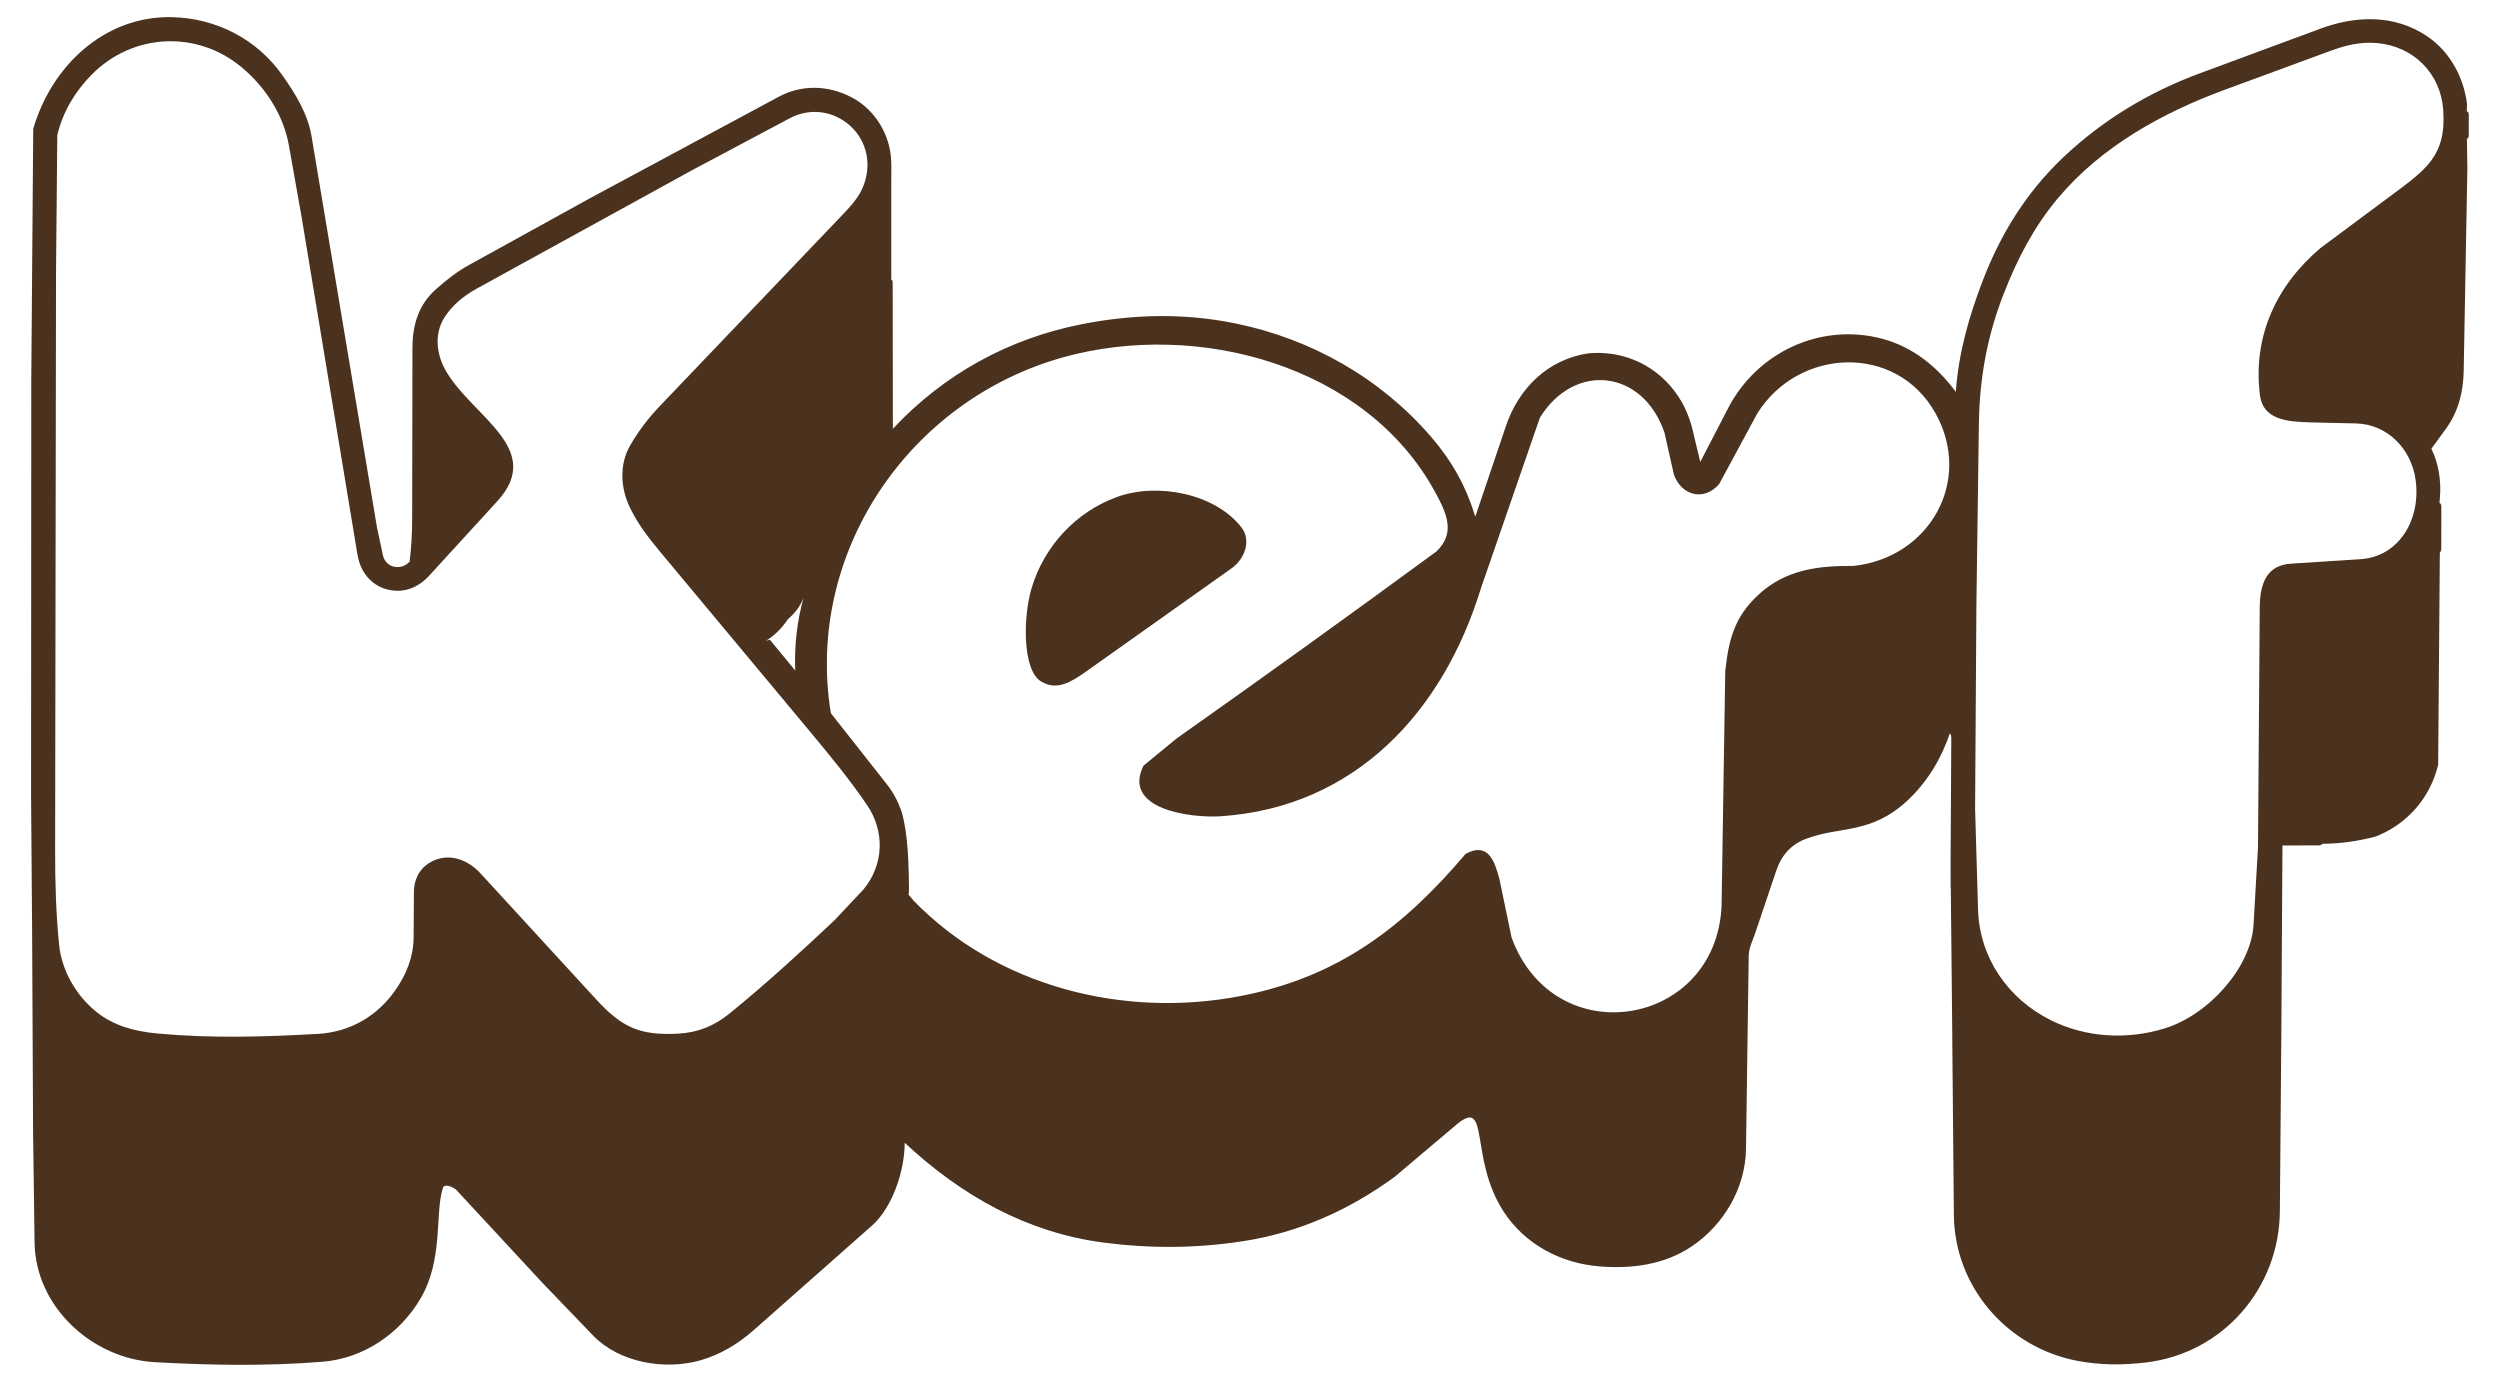
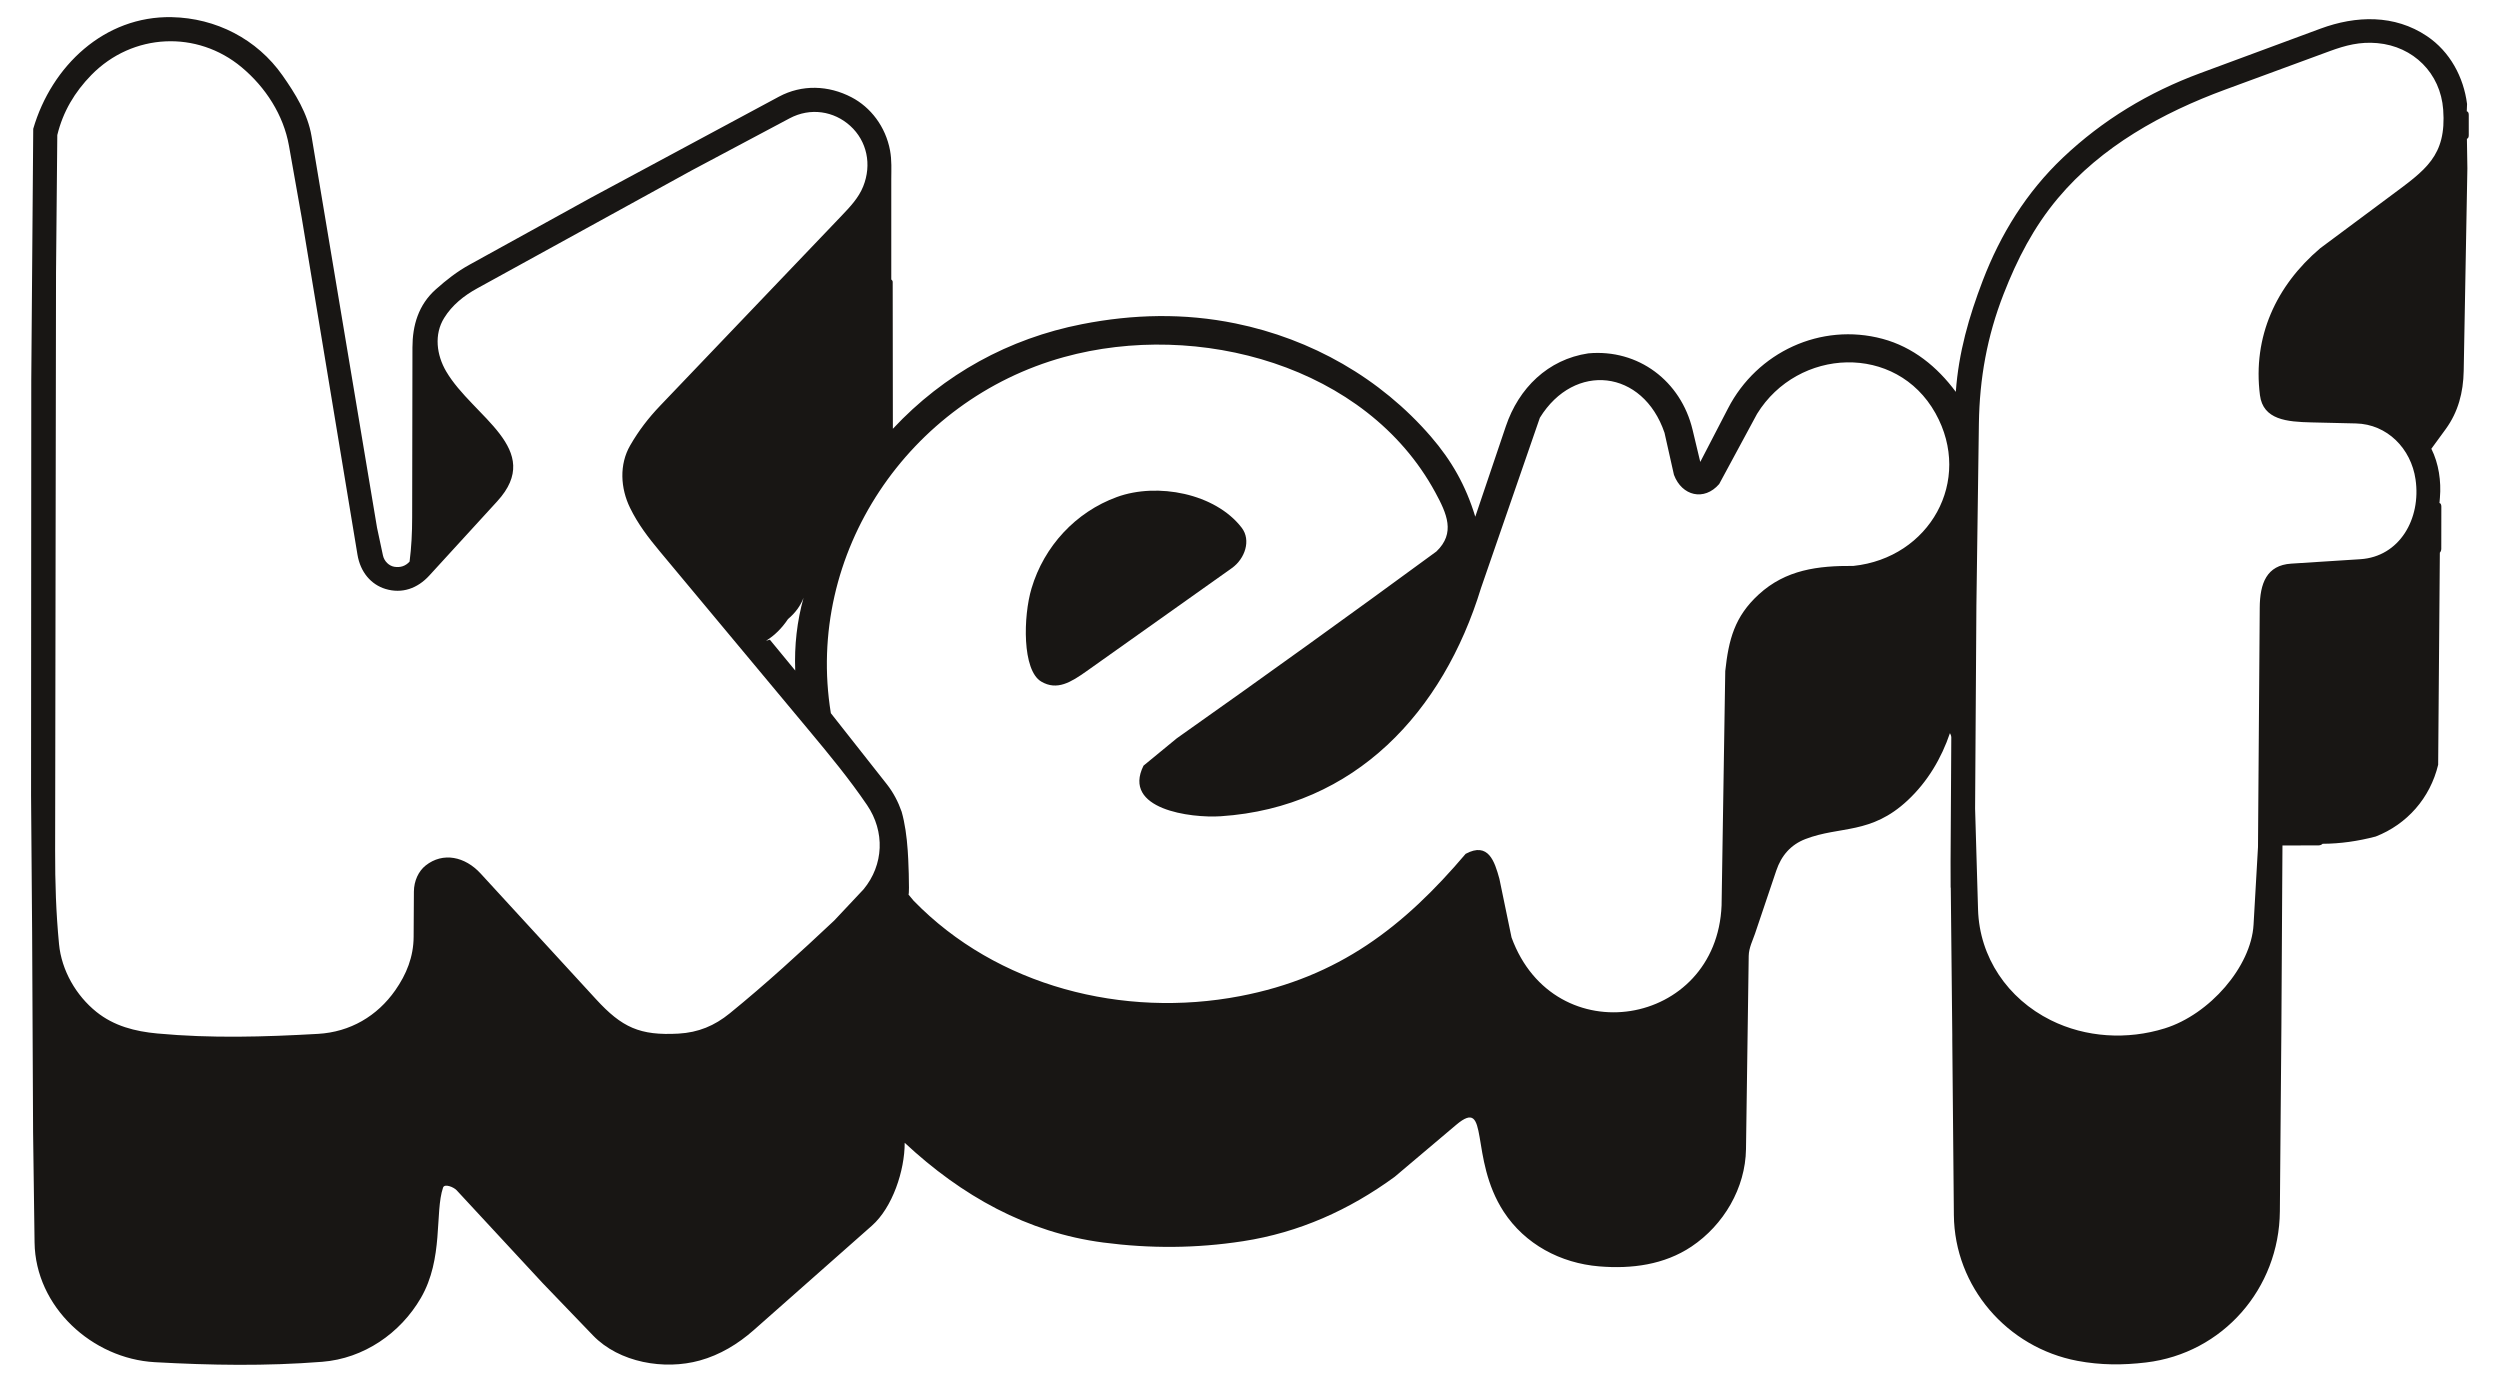
<svg xmlns="http://www.w3.org/2000/svg" id="Layer_1" data-name="Layer 1" viewBox="0 0 864.35 477.87">
  <defs>
    <style>
      .cls-1 {
-         fill: #4a321f;
+         fill: #181614;
      }
    </style>
  </defs>
  <path class="cls-1" d="M674.46,306.9l.52,50.91c0,.69,0,1.08,0,1.6l.55,60.67c.23,24.84,18.44,45.83,42.71,50.42,8.04,1.52,15.75,1.51,23.73.56,26.58-3.17,46.04-25.59,46.27-52.24l.53-63.9.27-46.72s0-.08,0-.13l.1-15.75,12.54-.04c.6-.01,1.07-.28,1.33-.55h0c6.1-.02,12.16-.89,18.37-2.51,10.85-4.25,18.82-13.3,21.59-24.81l.58-73.33c.23-.25.5-.7.5-1.31l.02-14.63c0-.69-.25-1.16-.65-1.23l.16-1.88h0c.48-5.6-.41-11.8-2.96-16.87,0,0,0,0,0-.01l5-6.85c4.25-5.87,6.04-12.57,6.18-20.05l1.27-70.07-.16-10.2c.4-.07.64-.54.64-1.22v-7.06c0-.68-.25-1.15-.69-1.22l.1-2.49s0-.03,0-.05c-1.18-9.24-5.89-18.1-13.88-23.46-11.2-7.51-24.48-7.13-36.81-2.57l-41.63,15.41c-17.75,6.57-33.62,16.13-47.41,29.19-12.57,11.92-21.54,26.38-27.72,42.52-4.77,12.49-8.33,24.81-9.31,38.45-6.43-8.68-14.79-15.49-25.33-18.33-21.33-5.73-43.4,4.6-53.42,24.04l-9.6,18.52-2.66-11.12c-4.02-16.84-18.75-28-36.05-26.42-13.98,2.09-24.06,12.02-28.51,25.21l-10.57,31.27c-3.26-10.77-8.2-19.43-15.33-27.69-17.45-20.21-41.3-33.77-67.58-39.14-17.77-3.63-35.35-3.22-53.08.26-25.23,4.95-47.71,17.25-65.37,36.17l-.06-50.8c0-.41-.39-.75-.49-.82v-34.74c.01-3.19.2-6.46-.42-9.84-1.53-8.29-6.73-14.99-13.33-18.42-8-4.18-17.16-4.46-25.07-.22l-64.95,34.91-42,23.17c-4.37,2.4-8.09,5.33-11.7,8.55-6.03,5.36-8.07,12.48-8.08,20.09,0,.01,0,.03,0,.04l-.1,58.74c0,5.42-.26,10.3-.89,15.26h0c-1.39,1.53-3.19,2.15-5.32,1.78-1.77-.31-3.46-1.86-3.9-3.96l-2.03-9.52-22.65-135.39c-1.32-7.84-5.66-14.76-10.03-20.99-8.83-12.59-23.02-19.85-38.3-20.16-23.26-.47-41.54,16.85-47.89,38.6l-.68,87.01-.07,143.53.37,47.55.33,68.93.51,38.01c.3,22.3,19.94,40.19,41.55,41.4,19.46,1.08,38.38,1.4,57.88-.13,14.37-1.13,27.01-9.83,34.12-22.06,7.93-13.66,4.76-29.56,7.68-38.17.51-1.49,3.7-.15,4.67.89l29.77,32.13,17.39,18.08c9.09,9.45,24.72,12.07,36.93,8.68,6.97-1.93,13.2-5.69,18.66-10.51l40.86-36.11c7.12-6.29,11.34-19.05,11.33-28.65,19.7,18.37,42.37,31.04,68.63,34.48,16.28,2.13,32.17,2.04,48.36-.46,19.32-2.98,36.69-10.77,52.38-22.23l21.28-17.98c11.88-10.04,4.3,11.39,16.47,30.05,7.32,11.2,19.6,17.77,33.02,18.87,11.17.92,22.44-.54,31.88-6.85,11.11-7.44,18.66-20.21,18.85-33.7l.94-66.82c.04-2.76,1.47-5.54,2.24-7.83,0,0,0-.01,0-.02l7.29-21.62c1.73-5.14,4.97-8.95,10.11-10.92,11.95-4.59,22.61-1.47,35.32-13.37,6.91-6.47,11.65-14.52,14.61-23.23.09.24.47.77.47,1.43l-.25,43.04.02,8.93ZM274.94,231.83l-8.77-10.66-1.33.37c2.94-1.81,5.47-4.31,7.6-7.5,2.54-2.14,4.33-4.59,5.38-7.36-2.25,8.08-3.21,16.46-2.88,25.15ZM19.37,94.31l.44-47.62c1.97-8.09,6.01-14.87,11.79-20.78,14.29-14.57,36.58-15.49,51.94-2.66,8.27,6.9,14.48,16.51,16.36,27.11l4.42,24.94,19.27,116.46c1,6.07,4.7,10.35,9.71,11.87,5.71,1.72,11.04-.17,15.12-4.63l23.5-25.69c16.53-18.08-8.41-29.13-17.66-44.9-3.32-5.66-4.25-12.78-.69-18.49,2.73-4.4,6.75-7.65,11.38-10.2l74.21-40.81,33.84-18c7.21-3.84,15.35-2.5,20.97,2.61,5.79,5.27,7.5,13.39,4.47,20.94-1.58,3.94-4.45,6.97-7.53,10.2l-62.64,65.58c-4.12,4.31-7.46,8.67-10.4,13.77-3.81,6.59-3.36,14.78-.03,21.59,2.73,5.59,6.26,10.21,10.31,15.07l51.56,61.86c7.29,8.75,13.89,16.74,20.06,25.8,6.24,9.18,5.8,20.68-1.2,29.14l-10.15,10.8c-11.83,11.11-23.55,21.86-36.11,32.08-5.29,4.31-10.87,6.62-17.69,7.01-13.39.75-19.58-2.11-28.56-11.9l-39.9-43.46c-5.37-5.85-12.99-7.52-19-2.76-2.44,1.94-4.04,5.29-4.06,9.03l-.09,15.62c-.04,6.95-2.47,12.94-6.34,18.48-6.24,8.93-15.59,14.44-26.72,15.08-18.67,1.06-36.95,1.59-55.53-.13-7.76-.72-15-2.58-21.09-7.47-7.02-5.64-12.05-14.33-12.92-23.42-1.05-10.98-1.37-21.2-1.35-32.38l.31-199.74ZM314.11,309.29c.42-.63-.1-13.5-.27-15.18-.34-4.97-.99-9.52-2.1-13.45-1.19-3.42-2.87-6.65-5.12-9.51l-19.36-24.57c-8.99-55.32,26.94-108.31,80.59-123.12,46.26-12.78,104.51,2.79,128.37,46.74,4.03,7.42,7.06,14.1.4,20.47-29.6,21.71-59.52,43.25-89.79,64.62l-11.47,9.43c-7.52,15.1,16.34,18.18,26.71,17.49,46.53-3.08,76.91-36.19,89.97-78.89l20.35-58.88c11.94-19.37,35.65-16.72,43.1,5.19l3.26,14.53c2.72,7.31,10.45,9.2,15.64,3.19l13.09-24.25c14.13-22.92,48.13-24.51,61.69-.23,13.05,23.36-2.07,50.02-28.37,52.79-12.25-.09-23.36,1.27-32.75,9.88-8.35,7.65-10.39,15.61-11.56,26.47l-1.27,81.03c-1.71,42.15-57.86,51.46-72.62,11.08l-4.2-20.28c-1.66-6.03-3.8-12.86-11.66-8.64-21.36,25.17-43.83,42.66-78,49.2-40.29,7.72-84.02-3.29-112.9-33.02l-1.73-2.09ZM781.28,210.09l-.6,82.75-1.54,26.91c-.84,14.44-15.16,30.96-30.7,35.8-12.95,4.03-27.28,3.21-39.42-2.84-14.9-7.42-24.64-21.74-25.13-38.23l-1.02-34.9.45-70.19.86-62.89c.22-15.67,2.85-30.23,8.53-44.8,4.72-12.11,10.38-23.13,18.78-33.15,15.01-17.9,36.08-29.56,57.93-37.6l36.06-13.27c5.56-2.04,10.47-3.31,16.48-2.77,12.42,1.12,21.83,10.38,22.75,23,1.18,16.09-6.13,20.85-18.24,29.86l-24.29,18.07c-15.28,13-23.37,30.61-20.83,50.76,1.08,8.58,9.39,9.24,17.78,9.44l15.42.36c10.8.26,19.06,8.68,20.6,19.36,1.98,13.63-5.55,26.71-19.08,27.58l-23.89,1.53c-8.52.54-10.84,6.81-10.9,15.22Z" />
  <path class="cls-1" d="M360.02,235.66c5.45,3.2,10.24.23,15.69-3.63l50.2-35.62c4.49-3.19,6.74-9.62,3.38-13.97-9.16-11.89-29.2-15.68-43.11-10.61-14.29,5.2-25.21,17.05-29.54,31.6-2.88,9.66-3.28,28.33,3.38,32.23Z" />
</svg>
